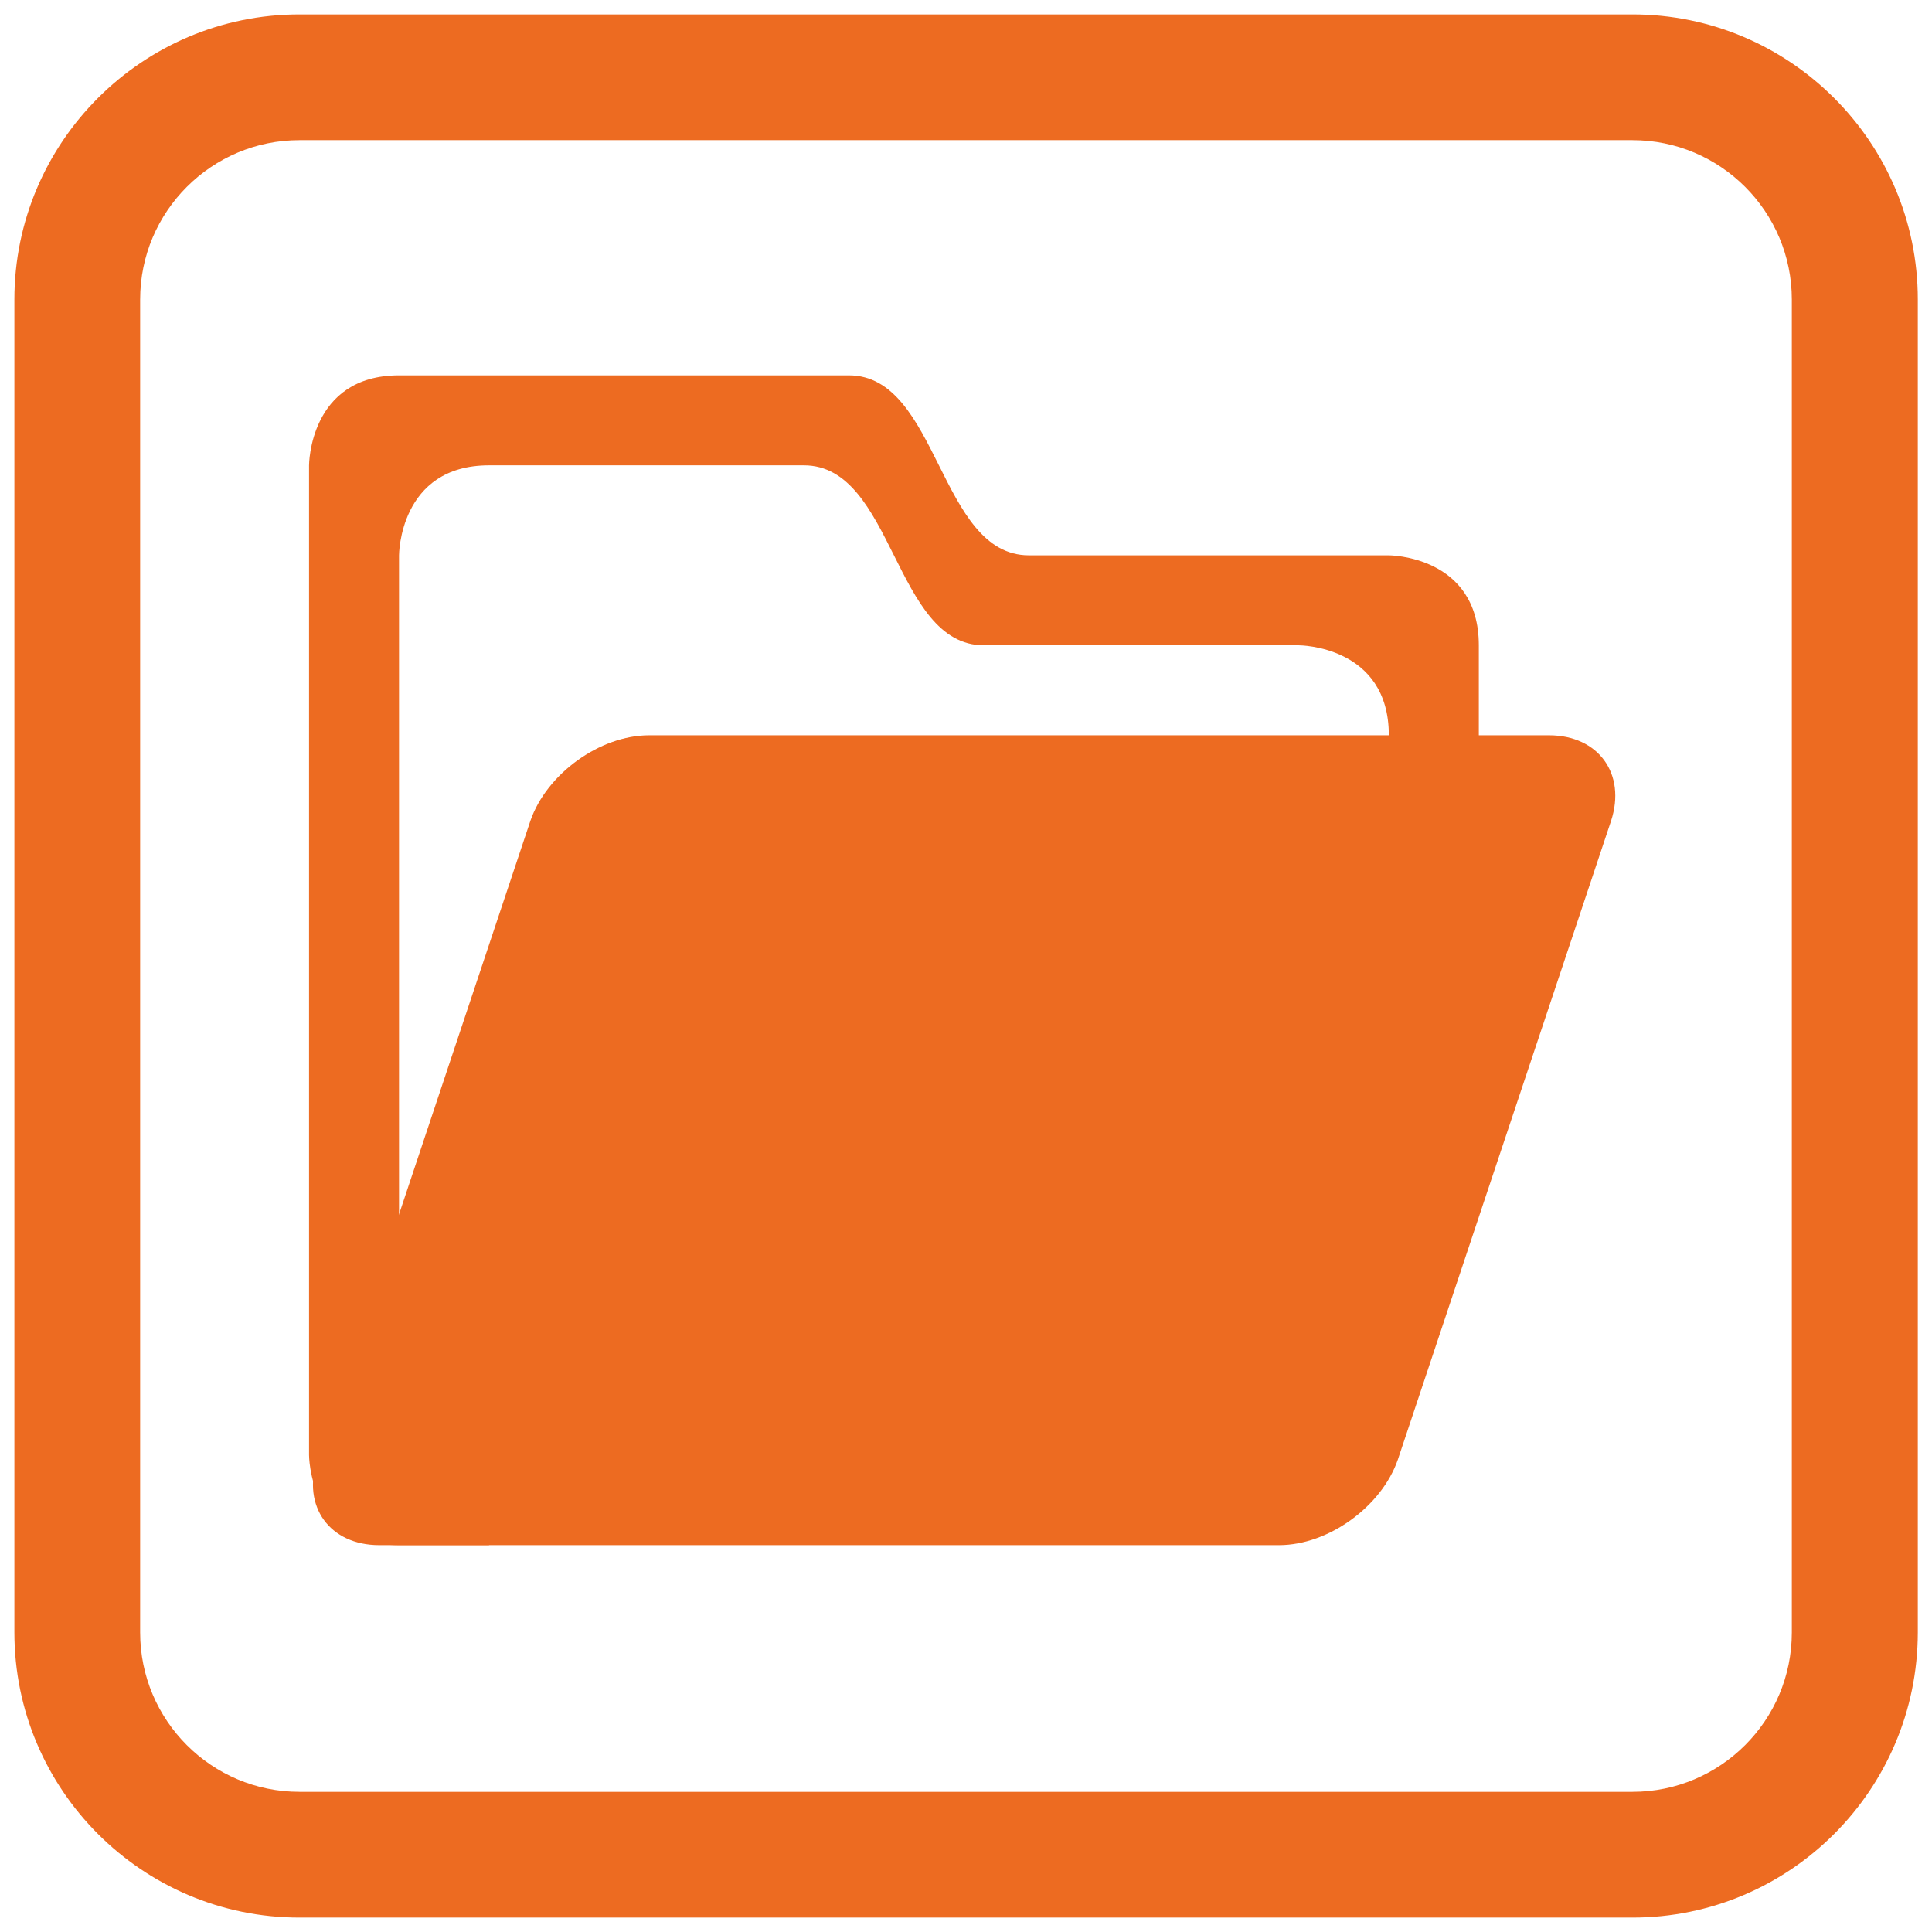
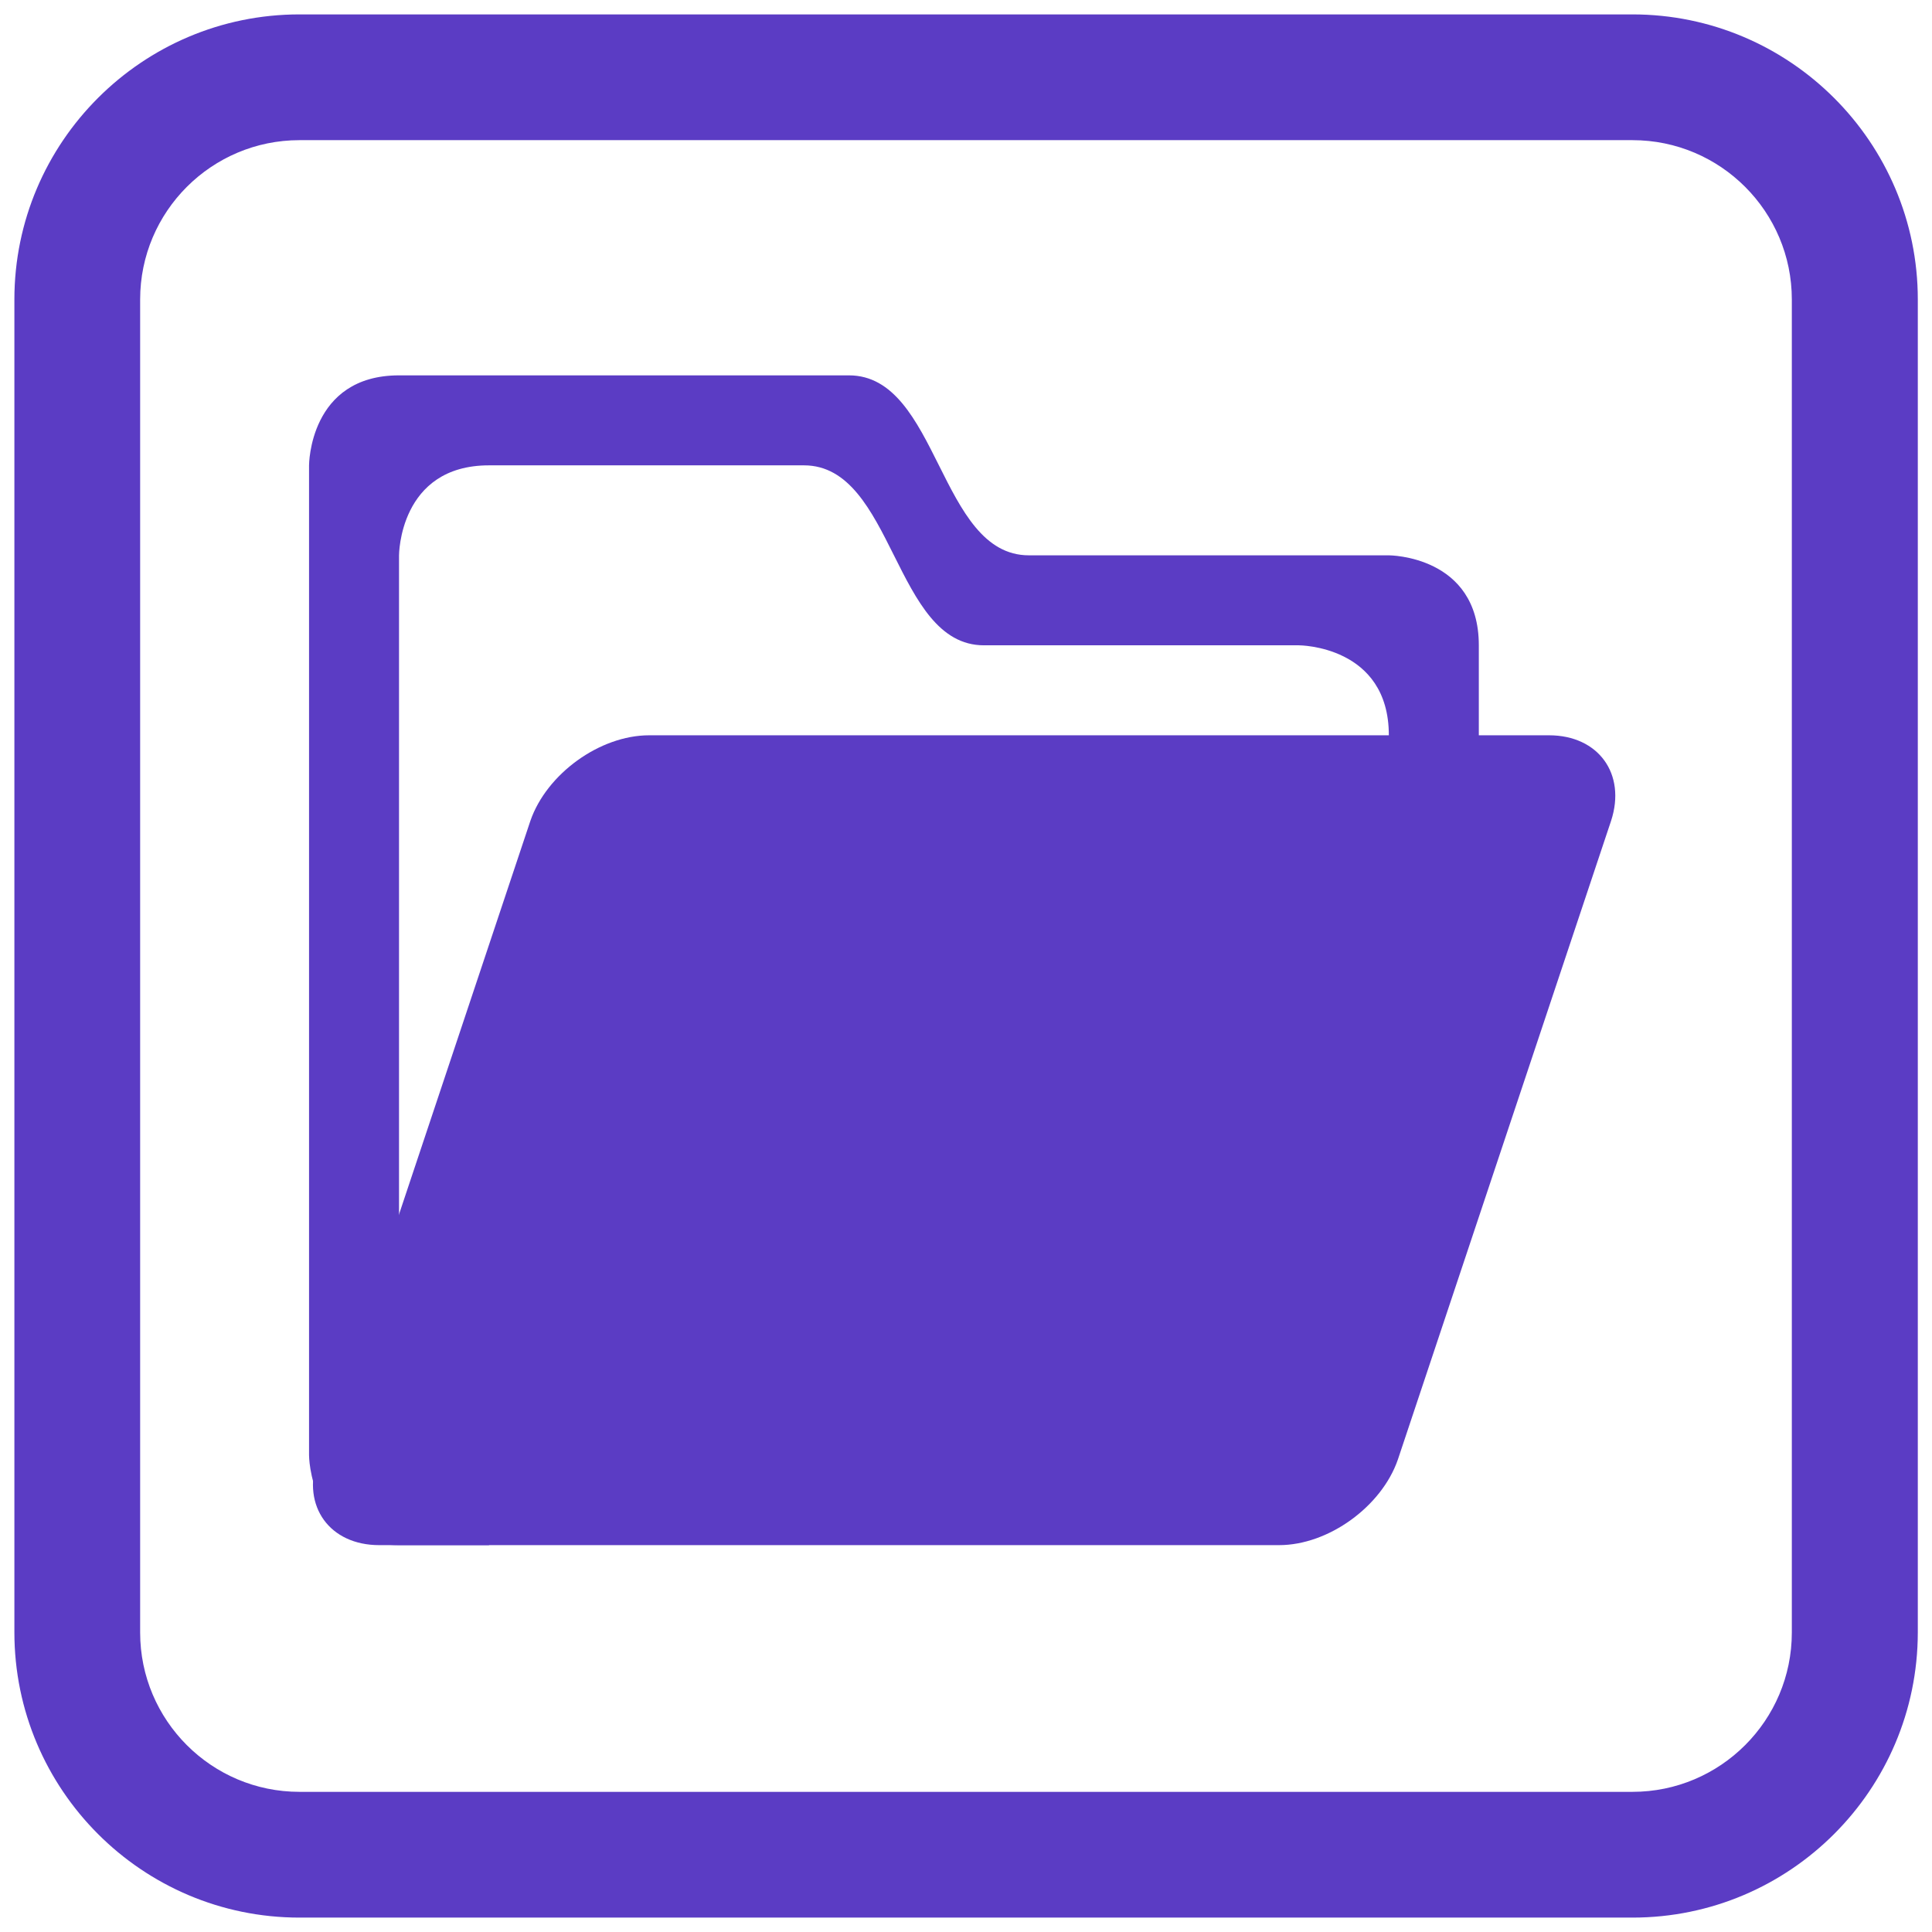
<svg xmlns="http://www.w3.org/2000/svg" version="1.0" id="close_window" x="0px" y="0px" viewBox="0 0 100 100" enable-background="new 0 0 100 100" xml:space="preserve">
  <defs id="defs17" />
  <g transform="matrix(1.15,0,0,1.15,-7.50075,-7.5)" id="g4">
-     <path fill="#ed6b21" d="M 80,92.83 H 20 C 12.92,92.83 7.17,87.07 7.17,79.99 V 20 C 7.17,12.92 12.93,7.17 20,7.17 h 60 c 7.08,0 12.84,5.76 12.84,12.83 V 80 C 92.83,87.08 87.08,92.83 80,92.83 Z m -60,-80 c -3.95,0 -7.17,3.21 -7.17,7.17 v 60 c 0,3.95 3.21,7.17 7.17,7.17 h 60 c 3.95,0 7.17,-3.21 7.17,-7.17 V 20 c 0,-3.95 -3.21,-7.17 -7.17,-7.17 z" id="path2" />
+     <path fill="#5B3CC4" d="M 80,92.83 H 20 C 12.92,92.83 7.17,87.07 7.17,79.99 V 20 C 7.17,12.92 12.93,7.17 20,7.17 h 60 c 7.08,0 12.84,5.76 12.84,12.83 V 80 C 92.83,87.08 87.08,92.83 80,92.83 Z m -60,-80 c -3.95,0 -7.17,3.21 -7.17,7.17 v 60 c 0,3.95 3.21,7.17 7.17,7.17 h 60 c 3.95,0 7.17,-3.21 7.17,-7.17 V 20 c 0,-3.95 -3.21,-7.17 -7.17,-7.17 z" id="path2" />
  </g>
-   <g id="open" transform="matrix(4.6575,0,0,4.6575,10.31394,10.11363)" style="fill:#ed6b21;fill-opacity:1">
-     <path id="path2-7" d="M 1.22,14 V 3 c 0,0 0,-1 1,-1 1,0 4,0 5,0 1,0 1,2 2,2 1,0 4,0 4,0 0,0 1,0 1,1 v 2 h -1 c 0,0 0,0 0,-1 0,-1 -1,-1 -1,-1 h -3.5 c -1,0 -1,-2 -2,-2 -1,0 -3.5,0 -3.5,0 -1,0 -1,1 -1,1 v 9 1 h 1 v 1 c 0,0 0,0 -1,0 -1,0 -1,-1 -1,-1 z" fill="#808080" style="fill:#ed6b21;fill-opacity:1" />
-     <path id="path4" d="M 5,6 C 4.45,6 3.86,6.43 3.68,6.95 l -2.37,7.1 C 1.14,14.57 1.45,15 2,15 h 10 c 0.55,0 1.14,-0.43 1.32,-0.95 l 2.37,-7.1 C 15.86,6.43 15.55,6 15,6 Z" fill="#ed6b21" style="fill:#ed6b21;fill-opacity:1" />
+   <g id="open" transform="matrix(4.6575,0,0,4.6575,10.31394,10.11363)" style="fill:#5B3CC4;fill-opacity:1">
+     <path id="path2-7" d="M 1.22,14 V 3 c 0,0 0,-1 1,-1 1,0 4,0 5,0 1,0 1,2 2,2 1,0 4,0 4,0 0,0 1,0 1,1 v 2 h -1 c 0,0 0,0 0,-1 0,-1 -1,-1 -1,-1 h -3.5 c -1,0 -1,-2 -2,-2 -1,0 -3.5,0 -3.5,0 -1,0 -1,1 -1,1 v 9 1 h 1 v 1 c 0,0 0,0 -1,0 -1,0 -1,-1 -1,-1 z" fill="#808080" style="fill:#5B3CC4;fill-opacity:1" />
+     <path id="path4" d="M 5,6 C 4.45,6 3.86,6.43 3.68,6.95 l -2.37,7.1 C 1.14,14.57 1.45,15 2,15 h 10 c 0.55,0 1.14,-0.43 1.32,-0.95 l 2.37,-7.1 C 15.86,6.43 15.55,6 15,6 Z" fill="#5B3CC4" style="fill:#5B3CC4;fill-opacity:1" />
  </g>
</svg>
